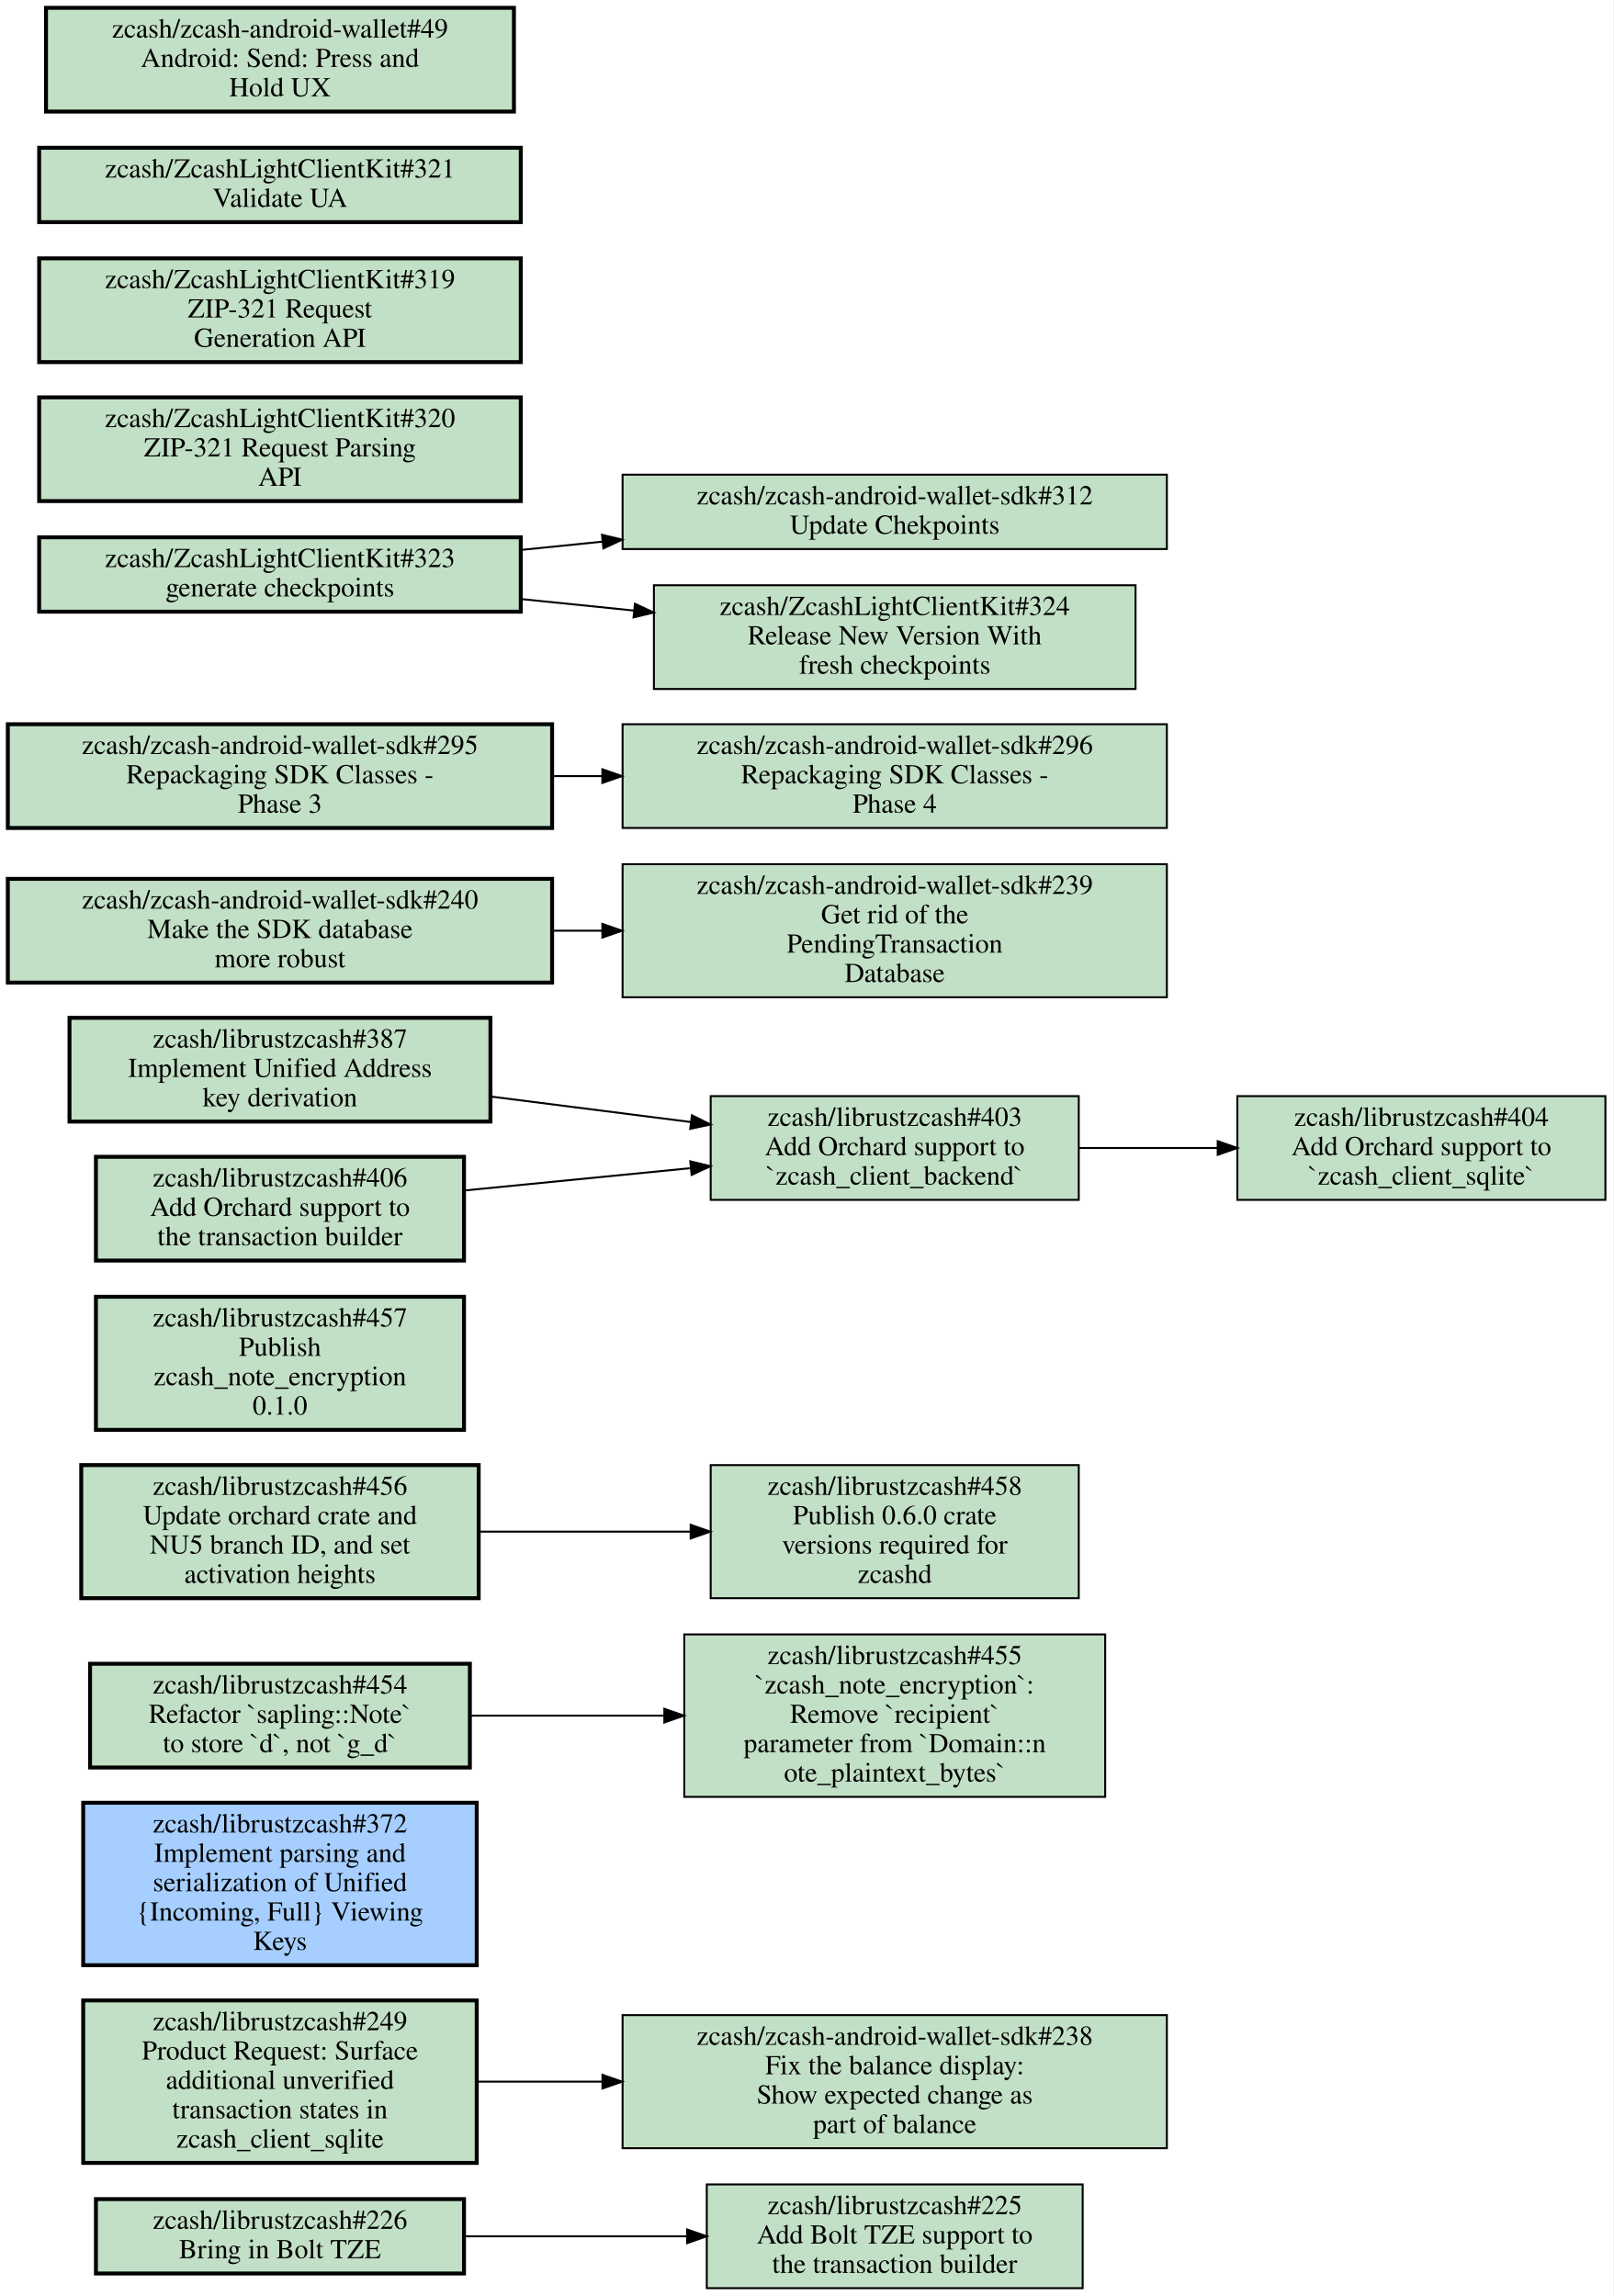
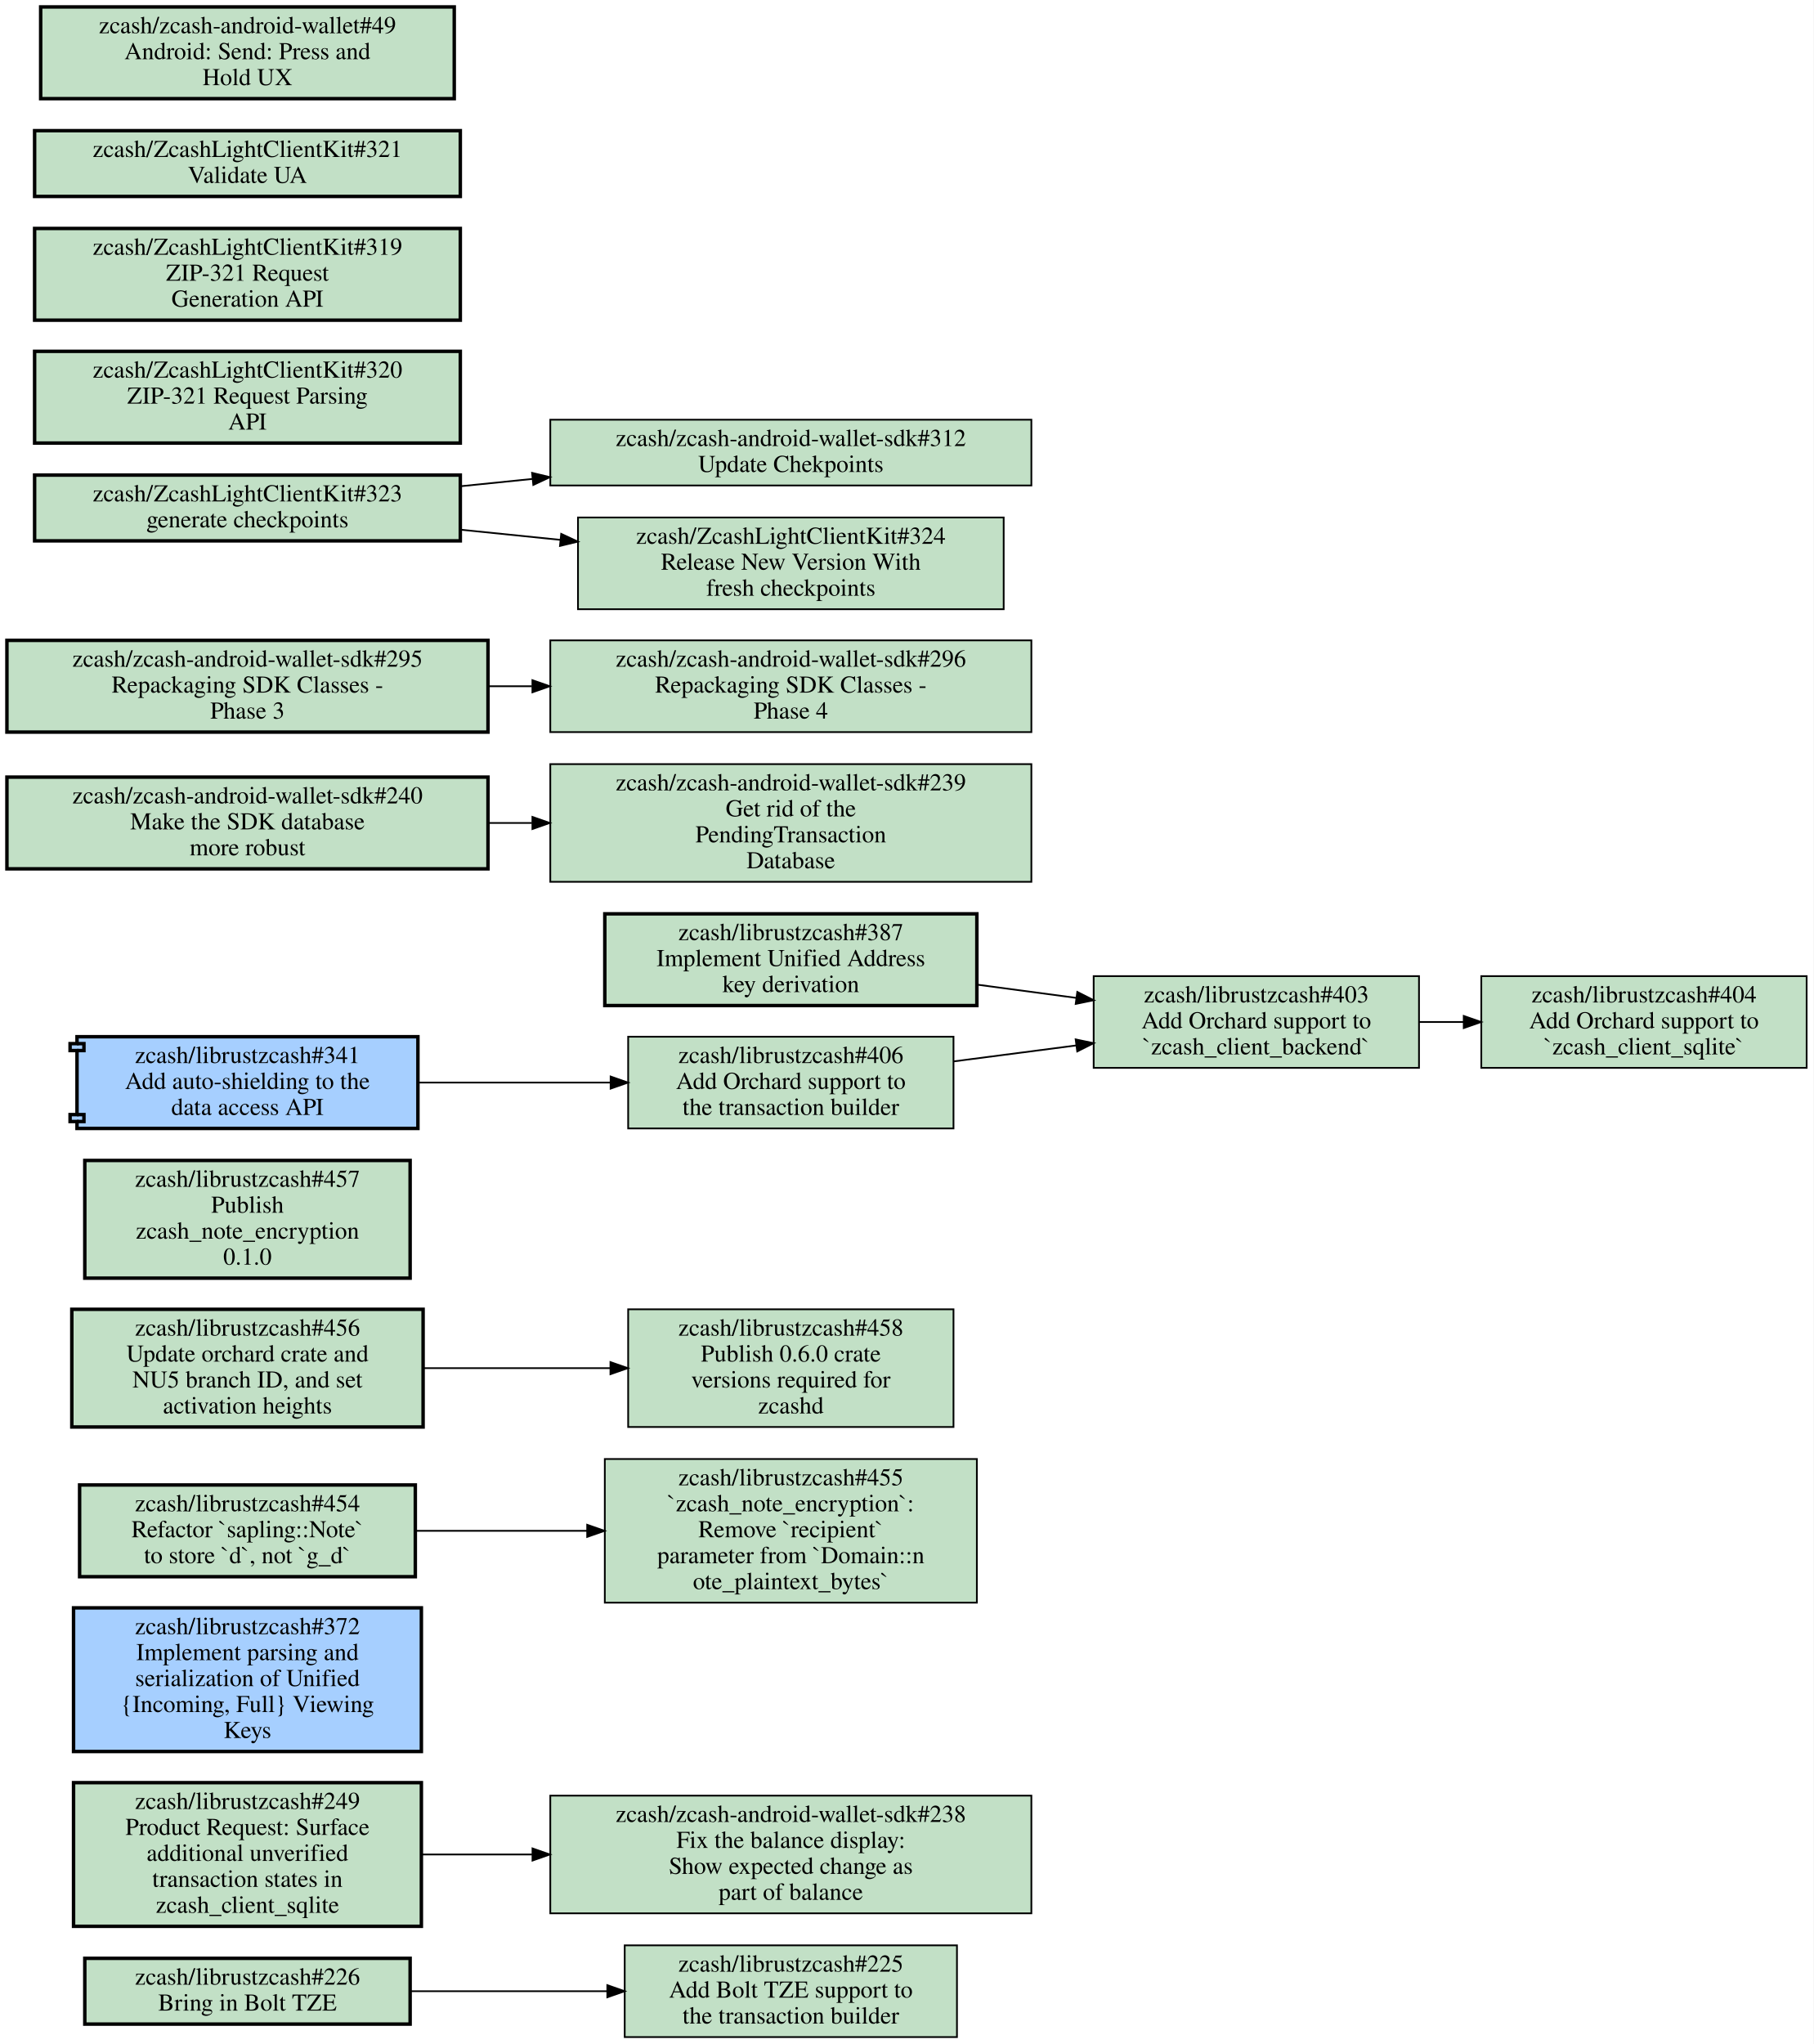
- <svg xmlns="http://www.w3.org/2000/svg" xmlns:xlink="http://www.w3.org/1999/xlink" width="824pt" height="1173pt" viewBox="0.00 0.00 824.00 1173.00">
-   <g id="graph0" class="graph" transform="scale(1 1) rotate(0) translate(4 1169)">
-     <polygon fill="#ffffff" stroke="transparent" points="-4,4 -4,-1169 820,-1169 820,4 -4,4" />
+ <svg xmlns="http://www.w3.org/2000/svg" xmlns:xlink="http://www.w3.org/1999/xlink" width="1048pt" height="1181pt" viewBox="0.00 0.00 1048.00 1181.00">
+   <g id="graph0" class="graph" transform="scale(1 1) rotate(0) translate(4 1177)">
+     <polygon fill="#ffffff" stroke="transparent" points="-4,4 -4,-1177 1044,-1177 1044,4 -4,4" />
    <g id="node1" class="node">
      <g id="a_node1">
        <a xlink:href="https://github.com/zcash/librustzcash/issues/226" xlink:title="zcash/librustzcash#226&#10;Bring in Bolt TZE" target="_blank">
          <polygon fill="#c2e0c6" stroke="#000000" stroke-width="2" points="233,-45.5 45,-45.5 45,-7.5 233,-7.5 233,-45.5" />
          <text text-anchor="middle" x="139" y="-30.3" font-family="Times,serif" font-size="14.00" fill="#000000">zcash/librustzcash#226</text>
          <text text-anchor="middle" x="139" y="-15.3" font-family="Times,serif" font-size="14.00" fill="#000000">Bring in Bolt TZE</text>
        </a>
      </g>
    </g>
    <g id="node2" class="node">
      <g id="a_node2">
        <a xlink:href="https://github.com/zcash/librustzcash/issues/225" xlink:title="zcash/librustzcash#225&#10;Add Bolt TZE support to&#10;the transaction builder" target="_blank">
          <polygon fill="#c2e0c6" stroke="#000000" points="549,-53 357,-53 357,0 549,0 549,-53" />
          <text text-anchor="middle" x="453" y="-37.8" font-family="Times,serif" font-size="14.00" fill="#000000">zcash/librustzcash#225</text>
          <text text-anchor="middle" x="453" y="-22.8" font-family="Times,serif" font-size="14.00" fill="#000000">Add Bolt TZE support to</text>
          <text text-anchor="middle" x="453" y="-7.8" font-family="Times,serif" font-size="14.00" fill="#000000">the transaction builder</text>
        </a>
      </g>
    </g>
    <g id="edge1" class="edge">
      <path fill="none" stroke="#000000" d="M233.21,-26.5C268.96,-26.5 309.91,-26.5 346.7,-26.5" />
      <polygon fill="#000000" stroke="#000000" points="346.95,-30 356.95,-26.5 346.95,-23 346.95,-30" />
    </g>
    <g id="node3" class="node">
      <g id="a_node3">
        <a xlink:href="https://github.com/zcash/librustzcash/issues/249" xlink:title="zcash/librustzcash#249&#10;Product Request: Surface&#10;additional unverified&#10;transaction states in&#10;zcash_client_sqlite" target="_blank">
          <polygon fill="#c2e0c6" stroke="#000000" stroke-width="2" points="239.5,-147 38.5,-147 38.5,-64 239.5,-64 239.5,-147" />
          <text text-anchor="middle" x="139" y="-131.8" font-family="Times,serif" font-size="14.00" fill="#000000">zcash/librustzcash#249</text>
          <text text-anchor="middle" x="139" y="-116.8" font-family="Times,serif" font-size="14.00" fill="#000000">Product Request: Surface</text>
          <text text-anchor="middle" x="139" y="-101.8" font-family="Times,serif" font-size="14.00" fill="#000000">additional unverified</text>
          <text text-anchor="middle" x="139" y="-86.8" font-family="Times,serif" font-size="14.00" fill="#000000">transaction states in</text>
          <text text-anchor="middle" x="139" y="-71.8" font-family="Times,serif" font-size="14.00" fill="#000000">zcash_client_sqlite</text>
        </a>
      </g>
    </g>
    <g id="node4" class="node">
      <g id="a_node4">
        <a xlink:href="https://github.com/zcash/zcash-android-wallet-sdk/issues/238" xlink:title="zcash/zcash-android-wallet-sdk#238&#10;Fix the balance display:&#10;Show expected change as&#10;part of balance" target="_blank">
          <polygon fill="#c2e0c6" stroke="#000000" points="592,-139.5 314,-139.5 314,-71.5 592,-71.5 592,-139.5" />
          <text text-anchor="middle" x="453" y="-124.3" font-family="Times,serif" font-size="14.00" fill="#000000">zcash/zcash-android-wallet-sdk#238</text>
          <text text-anchor="middle" x="453" y="-109.3" font-family="Times,serif" font-size="14.00" fill="#000000">Fix the balance display:</text>
          <text text-anchor="middle" x="453" y="-94.3" font-family="Times,serif" font-size="14.00" fill="#000000">Show expected change as</text>
          <text text-anchor="middle" x="453" y="-79.3" font-family="Times,serif" font-size="14.00" fill="#000000">part of balance</text>
        </a>
      </g>
    </g>
    <g id="edge2" class="edge">
      <path fill="none" stroke="#000000" d="M239.65,-105.5C260.01,-105.5 281.83,-105.5 303.47,-105.5" />
      <polygon fill="#000000" stroke="#000000" points="303.72,-109 313.72,-105.5 303.72,-102 303.72,-109" />
    </g>
    <g id="node5" class="node">
      <g id="a_node5">
        <a xlink:href="https://github.com/zcash/librustzcash/issues/372" xlink:title="zcash/librustzcash#372&#10;Implement parsing and&#10;serialization of Unified&#10;{Incoming, Full} Viewing&#10;Keys" target="_blank">
          <polygon fill="#a6cfff" stroke="#000000" stroke-width="2" points="239.5,-248 38.5,-248 38.5,-165 239.5,-165 239.5,-248" />
          <text text-anchor="middle" x="139" y="-232.8" font-family="Times,serif" font-size="14.00" fill="#000000">zcash/librustzcash#372</text>
          <text text-anchor="middle" x="139" y="-217.8" font-family="Times,serif" font-size="14.00" fill="#000000">Implement parsing and</text>
          <text text-anchor="middle" x="139" y="-202.8" font-family="Times,serif" font-size="14.00" fill="#000000">serialization of Unified</text>
          <text text-anchor="middle" x="139" y="-187.8" font-family="Times,serif" font-size="14.00" fill="#000000">{Incoming, Full} Viewing</text>
          <text text-anchor="middle" x="139" y="-172.8" font-family="Times,serif" font-size="14.00" fill="#000000">Keys</text>
        </a>
      </g>
    </g>
    <g id="node6" class="node">
      <g id="a_node6">
        <a xlink:href="https://github.com/zcash/librustzcash/issues/454" xlink:title="zcash/librustzcash#454&#10;Refactor `sapling::Note`&#10;to store `d`, not `g_d`" target="_blank">
          <polygon fill="#c2e0c6" stroke="#000000" stroke-width="2" points="236,-319 42,-319 42,-266 236,-266 236,-319" />
          <text text-anchor="middle" x="139" y="-303.8" font-family="Times,serif" font-size="14.00" fill="#000000">zcash/librustzcash#454</text>
          <text text-anchor="middle" x="139" y="-288.8" font-family="Times,serif" font-size="14.00" fill="#000000">Refactor `sapling::Note`</text>
          <text text-anchor="middle" x="139" y="-273.8" font-family="Times,serif" font-size="14.00" fill="#000000">to store `d`, not `g_d`</text>
        </a>
      </g>
    </g>
    <g id="node7" class="node">
      <g id="a_node7">
        <a xlink:href="https://github.com/zcash/librustzcash/issues/455" xlink:title="zcash/librustzcash#455&#10;`zcash_note_encryption`:&#10;Remove `recipient`&#10;parameter from `Domain::n&#10;ote_plaintext_bytes`" target="_blank">
          <polygon fill="#c2e0c6" stroke="#000000" points="560.5,-334 345.5,-334 345.5,-251 560.5,-251 560.5,-334" />
          <text text-anchor="middle" x="453" y="-318.8" font-family="Times,serif" font-size="14.00" fill="#000000">zcash/librustzcash#455</text>
          <text text-anchor="middle" x="453" y="-303.8" font-family="Times,serif" font-size="14.00" fill="#000000">`zcash_note_encryption`:</text>
          <text text-anchor="middle" x="453" y="-288.8" font-family="Times,serif" font-size="14.00" fill="#000000">Remove `recipient`</text>
          <text text-anchor="middle" x="453" y="-273.8" font-family="Times,serif" font-size="14.00" fill="#000000">parameter from `Domain::n</text>
          <text text-anchor="middle" x="453" y="-258.8" font-family="Times,serif" font-size="14.00" fill="#000000">ote_plaintext_bytes`</text>
        </a>
      </g>
    </g>
    <g id="edge3" class="edge">
      <path fill="none" stroke="#000000" d="M236.2,-292.5C267.54,-292.5 302.62,-292.5 335.27,-292.5" />
      <polygon fill="#000000" stroke="#000000" points="335.32,-296 345.32,-292.5 335.32,-289 335.32,-296" />
    </g>
    <g id="node8" class="node">
      <g id="a_node8">
        <a xlink:href="https://github.com/zcash/librustzcash/issues/456" xlink:title="zcash/librustzcash#456&#10;Update orchard crate and&#10;NU5 branch ID, and set&#10;activation heights" target="_blank">
          <polygon fill="#c2e0c6" stroke="#000000" stroke-width="2" points="240.5,-420.5 37.5,-420.5 37.5,-352.5 240.5,-352.5 240.5,-420.5" />
          <text text-anchor="middle" x="139" y="-405.3" font-family="Times,serif" font-size="14.00" fill="#000000">zcash/librustzcash#456</text>
          <text text-anchor="middle" x="139" y="-390.3" font-family="Times,serif" font-size="14.00" fill="#000000">Update orchard crate and</text>
          <text text-anchor="middle" x="139" y="-375.3" font-family="Times,serif" font-size="14.00" fill="#000000">NU5 branch ID, and set</text>
          <text text-anchor="middle" x="139" y="-360.3" font-family="Times,serif" font-size="14.00" fill="#000000">activation heights</text>
        </a>
      </g>
    </g>
    <g id="node9" class="node">
      <g id="a_node9">
        <a xlink:href="https://github.com/zcash/librustzcash/issues/458" xlink:title="zcash/librustzcash#458&#10;Publish 0.6.0 crate&#10;versions required for&#10;zcashd" target="_blank">
          <polygon fill="#c2e0c6" stroke="#000000" points="547,-420.5 359,-420.5 359,-352.5 547,-352.5 547,-420.5" />
          <text text-anchor="middle" x="453" y="-405.3" font-family="Times,serif" font-size="14.00" fill="#000000">zcash/librustzcash#458</text>
          <text text-anchor="middle" x="453" y="-390.3" font-family="Times,serif" font-size="14.00" fill="#000000">Publish 0.6.0 crate</text>
          <text text-anchor="middle" x="453" y="-375.3" font-family="Times,serif" font-size="14.00" fill="#000000">versions required for</text>
          <text text-anchor="middle" x="453" y="-360.3" font-family="Times,serif" font-size="14.00" fill="#000000">zcashd</text>
        </a>
      </g>
    </g>
    <g id="edge4" class="edge">
      <path fill="none" stroke="#000000" d="M240.51,-386.5C275.09,-386.5 313.78,-386.5 348.58,-386.5" />
      <polygon fill="#000000" stroke="#000000" points="348.76,-390 358.76,-386.5 348.76,-383 348.76,-390" />
    </g>
    <g id="node10" class="node">
      <g id="a_node10">
        <a xlink:href="https://github.com/zcash/librustzcash/issues/457" xlink:title="zcash/librustzcash#457&#10;Publish&#10;zcash_note_encryption&#10;0.1.0" target="_blank">
          <polygon fill="#c2e0c6" stroke="#000000" stroke-width="2" points="233,-506.5 45,-506.5 45,-438.5 233,-438.5 233,-506.5" />
          <text text-anchor="middle" x="139" y="-491.3" font-family="Times,serif" font-size="14.00" fill="#000000">zcash/librustzcash#457</text>
          <text text-anchor="middle" x="139" y="-476.3" font-family="Times,serif" font-size="14.00" fill="#000000">Publish</text>
          <text text-anchor="middle" x="139" y="-461.3" font-family="Times,serif" font-size="14.00" fill="#000000">zcash_note_encryption</text>
          <text text-anchor="middle" x="139" y="-446.3" font-family="Times,serif" font-size="14.00" fill="#000000">0.1.0</text>
        </a>
      </g>
    </g>
    <g id="node11" class="node">
      <g id="a_node11">
        <a xlink:href="https://github.com/zcash/librustzcash/issues/387" xlink:title="zcash/librustzcash#387&#10;Implement Unified Address&#10;key derivation" target="_blank">
-           <polygon fill="#c2e0c6" stroke="#000000" stroke-width="2" points="246.5,-649 31.5,-649 31.5,-596 246.5,-596 246.5,-649" />
-           <text text-anchor="middle" x="139" y="-633.8" font-family="Times,serif" font-size="14.00" fill="#000000">zcash/librustzcash#387</text>
-           <text text-anchor="middle" x="139" y="-618.8" font-family="Times,serif" font-size="14.00" fill="#000000">Implement Unified Address</text>
-           <text text-anchor="middle" x="139" y="-603.8" font-family="Times,serif" font-size="14.00" fill="#000000">key derivation</text>
+           <polygon fill="#c2e0c6" stroke="#000000" stroke-width="2" points="560.5,-649 345.5,-649 345.5,-596 560.5,-596 560.5,-649" />
+           <text text-anchor="middle" x="453" y="-633.8" font-family="Times,serif" font-size="14.00" fill="#000000">zcash/librustzcash#387</text>
+           <text text-anchor="middle" x="453" y="-618.8" font-family="Times,serif" font-size="14.00" fill="#000000">Implement Unified Address</text>
+           <text text-anchor="middle" x="453" y="-603.8" font-family="Times,serif" font-size="14.00" fill="#000000">key derivation</text>
        </a>
      </g>
    </g>
    <g id="node12" class="node">
      <g id="a_node12">
        <a xlink:href="https://github.com/zcash/librustzcash/issues/403" xlink:title="zcash/librustzcash#403&#10;Add Orchard support to&#10;`zcash_client_backend`" target="_blank">
-           <polygon fill="#c2e0c6" stroke="#000000" points="547,-609 359,-609 359,-556 547,-556 547,-609" />
-           <text text-anchor="middle" x="453" y="-593.8" font-family="Times,serif" font-size="14.00" fill="#000000">zcash/librustzcash#403</text>
-           <text text-anchor="middle" x="453" y="-578.8" font-family="Times,serif" font-size="14.00" fill="#000000">Add Orchard support to</text>
-           <text text-anchor="middle" x="453" y="-563.8" font-family="Times,serif" font-size="14.00" fill="#000000">`zcash_client_backend`</text>
+           <polygon fill="#c2e0c6" stroke="#000000" points="816,-613 628,-613 628,-560 816,-560 816,-613" />
+           <text text-anchor="middle" x="722" y="-597.8" font-family="Times,serif" font-size="14.00" fill="#000000">zcash/librustzcash#403</text>
+           <text text-anchor="middle" x="722" y="-582.8" font-family="Times,serif" font-size="14.00" fill="#000000">Add Orchard support to</text>
+           <text text-anchor="middle" x="722" y="-567.8" font-family="Times,serif" font-size="14.00" fill="#000000">`zcash_client_backend`</text>
        </a>
      </g>
    </g>
    <g id="edge5" class="edge">
-       <path fill="none" stroke="#000000" d="M246.62,-608.79C279.68,-604.58 316,-599.95 348.83,-595.77" />
-       <polygon fill="#000000" stroke="#000000" points="349.421,-599.223 358.9,-594.49 348.538,-592.279 349.421,-599.223" />
+       <path fill="none" stroke="#000000" d="M560.86,-608.06C579.7,-605.54 599.25,-602.93 617.98,-600.42" />
+       <polygon fill="#000000" stroke="#000000" points="618.543,-603.876 627.99,-599.08 617.614,-596.938 618.543,-603.876" />
    </g>
    <g id="node13" class="node">
      <g id="a_node13">
        <a xlink:href="https://github.com/zcash/librustzcash/issues/404" xlink:title="zcash/librustzcash#404&#10;Add Orchard support to&#10;`zcash_client_sqlite`" target="_blank">
-           <polygon fill="#c2e0c6" stroke="#000000" points="816,-609 628,-609 628,-556 816,-556 816,-609" />
-           <text text-anchor="middle" x="722" y="-593.8" font-family="Times,serif" font-size="14.00" fill="#000000">zcash/librustzcash#404</text>
-           <text text-anchor="middle" x="722" y="-578.8" font-family="Times,serif" font-size="14.00" fill="#000000">Add Orchard support to</text>
-           <text text-anchor="middle" x="722" y="-563.8" font-family="Times,serif" font-size="14.00" fill="#000000">`zcash_client_sqlite`</text>
+           <polygon fill="#c2e0c6" stroke="#000000" points="1040,-613 852,-613 852,-560 1040,-560 1040,-613" />
+           <text text-anchor="middle" x="946" y="-597.8" font-family="Times,serif" font-size="14.00" fill="#000000">zcash/librustzcash#404</text>
+           <text text-anchor="middle" x="946" y="-582.8" font-family="Times,serif" font-size="14.00" fill="#000000">Add Orchard support to</text>
+           <text text-anchor="middle" x="946" y="-567.8" font-family="Times,serif" font-size="14.00" fill="#000000">`zcash_client_sqlite`</text>
        </a>
      </g>
    </g>
    <g id="edge6" class="edge">
-       <path fill="none" stroke="#000000" d="M547.08,-582.5C569.92,-582.5 594.46,-582.5 617.73,-582.5" />
-       <polygon fill="#000000" stroke="#000000" points="617.97,-586 627.97,-582.5 617.97,-579 617.97,-586" />
+       <path fill="none" stroke="#000000" d="M816.02,-586.5C824.54,-586.5 833.2,-586.5 841.8,-586.5" />
+       <polygon fill="#000000" stroke="#000000" points="841.86,-590 851.86,-586.5 841.86,-583 841.86,-590" />
    </g>
    <g id="node14" class="node">
      <g id="a_node14">
-         <a xlink:href="https://github.com/zcash/librustzcash/issues/406" xlink:title="zcash/librustzcash#406&#10;Add Orchard support to&#10;the transaction builder" target="_blank">
-           <polygon fill="#c2e0c6" stroke="#000000" stroke-width="2" points="233,-578 45,-578 45,-525 233,-525 233,-578" />
-           <text text-anchor="middle" x="139" y="-562.8" font-family="Times,serif" font-size="14.00" fill="#000000">zcash/librustzcash#406</text>
-           <text text-anchor="middle" x="139" y="-547.8" font-family="Times,serif" font-size="14.00" fill="#000000">Add Orchard support to</text>
-           <text text-anchor="middle" x="139" y="-532.8" font-family="Times,serif" font-size="14.00" fill="#000000">the transaction builder</text>
-         </a>
-       </g>
-     </g>
-     <g id="edge7" class="edge">
-       <path fill="none" stroke="#000000" d="M233.21,-560.8C269.54,-564.39 311.23,-568.5 348.48,-572.18" />
-       <polygon fill="#000000" stroke="#000000" points="348.563,-575.705 358.86,-573.21 349.255,-568.74 348.563,-575.705" />
+         <a xlink:href="https://github.com/zcash/librustzcash/pull/341" xlink:title="zcash/librustzcash#341&#10;Add auto-shielding to the&#10;data access API" target="_blank">
+           <polygon fill="#a6cfff" stroke="#000000" stroke-width="2" points="237.5,-578 40.5,-578 40.5,-574 36.5,-574 36.5,-570 40.5,-570 40.5,-533 36.5,-533 36.5,-529 40.5,-529 40.5,-525 237.5,-525 237.5,-578" />
+           <polyline fill="none" stroke="#000000" stroke-width="2" points="40.5,-574 44.5,-574 44.5,-570 40.5,-570 " />
+           <polyline fill="none" stroke="#000000" stroke-width="2" points="40.5,-533 44.5,-533 44.5,-529 40.5,-529 " />
+           <text text-anchor="middle" x="139" y="-562.8" font-family="Times,serif" font-size="14.00" fill="#000000">zcash/librustzcash#341</text>
+           <text text-anchor="middle" x="139" y="-547.8" font-family="Times,serif" font-size="14.00" fill="#000000">Add auto-shielding to the</text>
+           <text text-anchor="middle" x="139" y="-532.8" font-family="Times,serif" font-size="14.00" fill="#000000">data access API</text>
+         </a>
+       </g>
    </g>
    <g id="node15" class="node">
      <g id="a_node15">
-         <a xlink:href="https://github.com/zcash/zcash-android-wallet-sdk/issues/240" xlink:title="zcash/zcash-android-wallet-sdk#240&#10;Make the SDK database&#10;more robust" target="_blank">
-           <polygon fill="#c2e0c6" stroke="#000000" stroke-width="2" points="278,-720 0,-720 0,-667 278,-667 278,-720" />
-           <text text-anchor="middle" x="139" y="-704.8" font-family="Times,serif" font-size="14.00" fill="#000000">zcash/zcash-android-wallet-sdk#240</text>
-           <text text-anchor="middle" x="139" y="-689.8" font-family="Times,serif" font-size="14.00" fill="#000000">Make the SDK database</text>
-           <text text-anchor="middle" x="139" y="-674.8" font-family="Times,serif" font-size="14.00" fill="#000000">more robust</text>
-         </a>
-       </g>
+         <a xlink:href="https://github.com/zcash/librustzcash/issues/406" xlink:title="zcash/librustzcash#406&#10;Add Orchard support to&#10;the transaction builder" target="_blank">
+           <polygon fill="#c2e0c6" stroke="#000000" points="547,-578 359,-578 359,-525 547,-525 547,-578" />
+           <text text-anchor="middle" x="453" y="-562.8" font-family="Times,serif" font-size="14.00" fill="#000000">zcash/librustzcash#406</text>
+           <text text-anchor="middle" x="453" y="-547.8" font-family="Times,serif" font-size="14.00" fill="#000000">Add Orchard support to</text>
+           <text text-anchor="middle" x="453" y="-532.8" font-family="Times,serif" font-size="14.00" fill="#000000">the transaction builder</text>
+         </a>
+       </g>
+     </g>
+     <g id="edge7" class="edge">
+       <path fill="none" stroke="#000000" d="M237.92,-551.5C273.1,-551.5 312.8,-551.5 348.44,-551.5" />
+       <polygon fill="#000000" stroke="#000000" points="348.86,-555 358.86,-551.5 348.86,-548 348.86,-555" />
+     </g>
+     <g id="edge8" class="edge">
+       <path fill="none" stroke="#000000" d="M547.08,-563.74C570.02,-566.73 594.68,-569.93 618.04,-572.97" />
+       <polygon fill="#000000" stroke="#000000" points="617.6,-576.442 627.97,-574.27 618.509,-569.501 617.6,-576.442" />
    </g>
    <g id="node16" class="node">
      <g id="a_node16">
-         <a xlink:href="https://github.com/zcash/zcash-android-wallet-sdk/issues/239" xlink:title="zcash/zcash-android-wallet-sdk#239&#10;Get rid of the&#10;PendingTransaction&#10;Database" target="_blank">
-           <polygon fill="#c2e0c6" stroke="#000000" points="592,-727.5 314,-727.5 314,-659.5 592,-659.5 592,-727.5" />
-           <text text-anchor="middle" x="453" y="-712.3" font-family="Times,serif" font-size="14.00" fill="#000000">zcash/zcash-android-wallet-sdk#239</text>
-           <text text-anchor="middle" x="453" y="-697.3" font-family="Times,serif" font-size="14.00" fill="#000000">Get rid of the</text>
-           <text text-anchor="middle" x="453" y="-682.3" font-family="Times,serif" font-size="14.00" fill="#000000">PendingTransaction</text>
-           <text text-anchor="middle" x="453" y="-667.3" font-family="Times,serif" font-size="14.00" fill="#000000">Database</text>
-         </a>
-       </g>
-     </g>
-     <g id="edge8" class="edge">
-       <path fill="none" stroke="#000000" d="M278.1,-693.5C286.49,-693.5 294.96,-693.5 303.4,-693.5" />
-       <polygon fill="#000000" stroke="#000000" points="303.67,-697 313.67,-693.5 303.67,-690 303.67,-697" />
+         <a xlink:href="https://github.com/zcash/zcash-android-wallet-sdk/issues/240" xlink:title="zcash/zcash-android-wallet-sdk#240&#10;Make the SDK database&#10;more robust" target="_blank">
+           <polygon fill="#c2e0c6" stroke="#000000" stroke-width="2" points="278,-728 0,-728 0,-675 278,-675 278,-728" />
+           <text text-anchor="middle" x="139" y="-712.8" font-family="Times,serif" font-size="14.00" fill="#000000">zcash/zcash-android-wallet-sdk#240</text>
+           <text text-anchor="middle" x="139" y="-697.8" font-family="Times,serif" font-size="14.00" fill="#000000">Make the SDK database</text>
+           <text text-anchor="middle" x="139" y="-682.8" font-family="Times,serif" font-size="14.00" fill="#000000">more robust</text>
+         </a>
+       </g>
    </g>
    <g id="node17" class="node">
      <g id="a_node17">
-         <a xlink:href="https://github.com/zcash/zcash-android-wallet-sdk/issues/295" xlink:title="zcash/zcash-android-wallet-sdk#295&#10;Repackaging SDK Classes -&#10;Phase 3" target="_blank">
-           <polygon fill="#c2e0c6" stroke="#000000" stroke-width="2" points="278,-799 0,-799 0,-746 278,-746 278,-799" />
-           <text text-anchor="middle" x="139" y="-783.8" font-family="Times,serif" font-size="14.00" fill="#000000">zcash/zcash-android-wallet-sdk#295</text>
-           <text text-anchor="middle" x="139" y="-768.8" font-family="Times,serif" font-size="14.00" fill="#000000">Repackaging SDK Classes -</text>
-           <text text-anchor="middle" x="139" y="-753.8" font-family="Times,serif" font-size="14.00" fill="#000000">Phase 3</text>
-         </a>
-       </g>
+         <a xlink:href="https://github.com/zcash/zcash-android-wallet-sdk/issues/239" xlink:title="zcash/zcash-android-wallet-sdk#239&#10;Get rid of the&#10;PendingTransaction&#10;Database" target="_blank">
+           <polygon fill="#c2e0c6" stroke="#000000" points="592,-735.5 314,-735.5 314,-667.5 592,-667.5 592,-735.5" />
+           <text text-anchor="middle" x="453" y="-720.3" font-family="Times,serif" font-size="14.00" fill="#000000">zcash/zcash-android-wallet-sdk#239</text>
+           <text text-anchor="middle" x="453" y="-705.3" font-family="Times,serif" font-size="14.00" fill="#000000">Get rid of the</text>
+           <text text-anchor="middle" x="453" y="-690.3" font-family="Times,serif" font-size="14.00" fill="#000000">PendingTransaction</text>
+           <text text-anchor="middle" x="453" y="-675.3" font-family="Times,serif" font-size="14.00" fill="#000000">Database</text>
+         </a>
+       </g>
+     </g>
+     <g id="edge9" class="edge">
+       <path fill="none" stroke="#000000" d="M278.1,-701.5C286.49,-701.5 294.96,-701.5 303.4,-701.5" />
+       <polygon fill="#000000" stroke="#000000" points="303.67,-705 313.67,-701.5 303.67,-698 303.67,-705" />
    </g>
    <g id="node18" class="node">
      <g id="a_node18">
-         <a xlink:href="https://github.com/zcash/zcash-android-wallet-sdk/issues/296" xlink:title="zcash/zcash-android-wallet-sdk#296&#10;Repackaging SDK Classes -&#10;Phase 4" target="_blank">
-           <polygon fill="#c2e0c6" stroke="#000000" points="592,-799 314,-799 314,-746 592,-746 592,-799" />
-           <text text-anchor="middle" x="453" y="-783.8" font-family="Times,serif" font-size="14.00" fill="#000000">zcash/zcash-android-wallet-sdk#296</text>
-           <text text-anchor="middle" x="453" y="-768.8" font-family="Times,serif" font-size="14.00" fill="#000000">Repackaging SDK Classes -</text>
-           <text text-anchor="middle" x="453" y="-753.8" font-family="Times,serif" font-size="14.00" fill="#000000">Phase 4</text>
-         </a>
-       </g>
-     </g>
-     <g id="edge9" class="edge">
-       <path fill="none" stroke="#000000" d="M278.1,-772.5C286.49,-772.5 294.96,-772.5 303.4,-772.5" />
-       <polygon fill="#000000" stroke="#000000" points="303.67,-776 313.67,-772.5 303.67,-769 303.67,-776" />
+         <a xlink:href="https://github.com/zcash/zcash-android-wallet-sdk/issues/295" xlink:title="zcash/zcash-android-wallet-sdk#295&#10;Repackaging SDK Classes -&#10;Phase 3" target="_blank">
+           <polygon fill="#c2e0c6" stroke="#000000" stroke-width="2" points="278,-807 0,-807 0,-754 278,-754 278,-807" />
+           <text text-anchor="middle" x="139" y="-791.8" font-family="Times,serif" font-size="14.00" fill="#000000">zcash/zcash-android-wallet-sdk#295</text>
+           <text text-anchor="middle" x="139" y="-776.8" font-family="Times,serif" font-size="14.00" fill="#000000">Repackaging SDK Classes -</text>
+           <text text-anchor="middle" x="139" y="-761.8" font-family="Times,serif" font-size="14.00" fill="#000000">Phase 3</text>
+         </a>
+       </g>
    </g>
    <g id="node19" class="node">
      <g id="a_node19">
-         <a xlink:href="https://github.com/zcash/ZcashLightClientKit/issues/323" xlink:title="zcash/ZcashLightClientKit#323&#10;generate checkpoints" target="_blank">
-           <polygon fill="#c2e0c6" stroke="#000000" stroke-width="2" points="262,-894.5 16,-894.5 16,-856.5 262,-856.5 262,-894.5" />
-           <text text-anchor="middle" x="139" y="-879.3" font-family="Times,serif" font-size="14.00" fill="#000000">zcash/ZcashLightClientKit#323</text>
-           <text text-anchor="middle" x="139" y="-864.3" font-family="Times,serif" font-size="14.00" fill="#000000">generate checkpoints</text>
-         </a>
-       </g>
+         <a xlink:href="https://github.com/zcash/zcash-android-wallet-sdk/issues/296" xlink:title="zcash/zcash-android-wallet-sdk#296&#10;Repackaging SDK Classes -&#10;Phase 4" target="_blank">
+           <polygon fill="#c2e0c6" stroke="#000000" points="592,-807 314,-807 314,-754 592,-754 592,-807" />
+           <text text-anchor="middle" x="453" y="-791.8" font-family="Times,serif" font-size="14.00" fill="#000000">zcash/zcash-android-wallet-sdk#296</text>
+           <text text-anchor="middle" x="453" y="-776.8" font-family="Times,serif" font-size="14.00" fill="#000000">Repackaging SDK Classes -</text>
+           <text text-anchor="middle" x="453" y="-761.8" font-family="Times,serif" font-size="14.00" fill="#000000">Phase 4</text>
+         </a>
+       </g>
+     </g>
+     <g id="edge10" class="edge">
+       <path fill="none" stroke="#000000" d="M278.1,-780.5C286.49,-780.5 294.96,-780.5 303.4,-780.5" />
+       <polygon fill="#000000" stroke="#000000" points="303.67,-784 313.67,-780.5 303.67,-777 303.67,-784" />
    </g>
    <g id="node20" class="node">
      <g id="a_node20">
-         <a xlink:href="https://github.com/zcash/zcash-android-wallet-sdk/issues/312" xlink:title="zcash/zcash-android-wallet-sdk#312&#10;Update Chekpoints" target="_blank">
-           <polygon fill="#c2e0c6" stroke="#000000" points="592,-926.5 314,-926.5 314,-888.5 592,-888.5 592,-926.5" />
-           <text text-anchor="middle" x="453" y="-911.3" font-family="Times,serif" font-size="14.00" fill="#000000">zcash/zcash-android-wallet-sdk#312</text>
-           <text text-anchor="middle" x="453" y="-896.3" font-family="Times,serif" font-size="14.00" fill="#000000">Update Chekpoints</text>
-         </a>
-       </g>
-     </g>
-     <g id="edge10" class="edge">
-       <path fill="none" stroke="#000000" d="M262.2,-888.06C275.82,-889.44 289.79,-890.87 303.69,-892.28" />
-       <polygon fill="#000000" stroke="#000000" points="303.476,-895.776 313.78,-893.31 304.187,-888.812 303.476,-895.776" />
+         <a xlink:href="https://github.com/zcash/ZcashLightClientKit/issues/323" xlink:title="zcash/ZcashLightClientKit#323&#10;generate checkpoints" target="_blank">
+           <polygon fill="#c2e0c6" stroke="#000000" stroke-width="2" points="262,-902.5 16,-902.5 16,-864.5 262,-864.5 262,-902.5" />
+           <text text-anchor="middle" x="139" y="-887.3" font-family="Times,serif" font-size="14.00" fill="#000000">zcash/ZcashLightClientKit#323</text>
+           <text text-anchor="middle" x="139" y="-872.3" font-family="Times,serif" font-size="14.00" fill="#000000">generate checkpoints</text>
+         </a>
+       </g>
    </g>
    <g id="node21" class="node">
      <g id="a_node21">
-         <a xlink:href="https://github.com/zcash/ZcashLightClientKit/issues/324" xlink:title="zcash/ZcashLightClientKit#324&#10;Release New Version With&#10;fresh checkpoints" target="_blank">
-           <polygon fill="#c2e0c6" stroke="#000000" points="576,-870 330,-870 330,-817 576,-817 576,-870" />
-           <text text-anchor="middle" x="453" y="-854.8" font-family="Times,serif" font-size="14.00" fill="#000000">zcash/ZcashLightClientKit#324</text>
-           <text text-anchor="middle" x="453" y="-839.8" font-family="Times,serif" font-size="14.00" fill="#000000">Release New Version With</text>
-           <text text-anchor="middle" x="453" y="-824.8" font-family="Times,serif" font-size="14.00" fill="#000000">fresh checkpoints</text>
+         <a xlink:href="https://github.com/zcash/zcash-android-wallet-sdk/issues/312" xlink:title="zcash/zcash-android-wallet-sdk#312&#10;Update Chekpoints" target="_blank">
+           <polygon fill="#c2e0c6" stroke="#000000" points="592,-934.5 314,-934.5 314,-896.5 592,-896.5 592,-934.5" />
+           <text text-anchor="middle" x="453" y="-919.3" font-family="Times,serif" font-size="14.00" fill="#000000">zcash/zcash-android-wallet-sdk#312</text>
+           <text text-anchor="middle" x="453" y="-904.3" font-family="Times,serif" font-size="14.00" fill="#000000">Update Chekpoints</text>
        </a>
      </g>
    </g>
    <g id="edge11" class="edge">
-       <path fill="none" stroke="#000000" d="M262.2,-862.94C281.15,-861.01 300.78,-859.01 319.93,-857.06" />
-       <polygon fill="#000000" stroke="#000000" points="320.304,-860.54 329.9,-856.05 319.598,-853.576 320.304,-860.54" />
+       <path fill="none" stroke="#000000" d="M262.2,-896.06C275.82,-897.44 289.79,-898.87 303.69,-900.28" />
+       <polygon fill="#000000" stroke="#000000" points="303.476,-903.776 313.78,-901.31 304.187,-896.812 303.476,-903.776" />
    </g>
    <g id="node22" class="node">
      <g id="a_node22">
-         <a xlink:href="https://github.com/zcash/ZcashLightClientKit/issues/320" xlink:title="zcash/ZcashLightClientKit#320&#10;ZIP-321 Request Parsing&#10;API" target="_blank">
-           <polygon fill="#c2e0c6" stroke="#000000" stroke-width="2" points="262,-966 16,-966 16,-913 262,-913 262,-966" />
-           <text text-anchor="middle" x="139" y="-950.8" font-family="Times,serif" font-size="14.00" fill="#000000">zcash/ZcashLightClientKit#320</text>
-           <text text-anchor="middle" x="139" y="-935.8" font-family="Times,serif" font-size="14.00" fill="#000000">ZIP-321 Request Parsing</text>
-           <text text-anchor="middle" x="139" y="-920.8" font-family="Times,serif" font-size="14.00" fill="#000000">API</text>
-         </a>
-       </g>
+         <a xlink:href="https://github.com/zcash/ZcashLightClientKit/issues/324" xlink:title="zcash/ZcashLightClientKit#324&#10;Release New Version With&#10;fresh checkpoints" target="_blank">
+           <polygon fill="#c2e0c6" stroke="#000000" points="576,-878 330,-878 330,-825 576,-825 576,-878" />
+           <text text-anchor="middle" x="453" y="-862.8" font-family="Times,serif" font-size="14.00" fill="#000000">zcash/ZcashLightClientKit#324</text>
+           <text text-anchor="middle" x="453" y="-847.8" font-family="Times,serif" font-size="14.00" fill="#000000">Release New Version With</text>
+           <text text-anchor="middle" x="453" y="-832.8" font-family="Times,serif" font-size="14.00" fill="#000000">fresh checkpoints</text>
+         </a>
+       </g>
+     </g>
+     <g id="edge12" class="edge">
+       <path fill="none" stroke="#000000" d="M262.2,-870.94C281.15,-869.01 300.78,-867.01 319.93,-865.06" />
+       <polygon fill="#000000" stroke="#000000" points="320.304,-868.54 329.9,-864.05 319.598,-861.576 320.304,-868.54" />
    </g>
    <g id="node23" class="node">
      <g id="a_node23">
-         <a xlink:href="https://github.com/zcash/ZcashLightClientKit/issues/319" xlink:title="zcash/ZcashLightClientKit#319&#10;ZIP-321 Request&#10;Generation API" target="_blank">
-           <polygon fill="#c2e0c6" stroke="#000000" stroke-width="2" points="262,-1037 16,-1037 16,-984 262,-984 262,-1037" />
-           <text text-anchor="middle" x="139" y="-1021.8" font-family="Times,serif" font-size="14.00" fill="#000000">zcash/ZcashLightClientKit#319</text>
-           <text text-anchor="middle" x="139" y="-1006.8" font-family="Times,serif" font-size="14.00" fill="#000000">ZIP-321 Request</text>
-           <text text-anchor="middle" x="139" y="-991.8" font-family="Times,serif" font-size="14.00" fill="#000000">Generation API</text>
+         <a xlink:href="https://github.com/zcash/ZcashLightClientKit/issues/320" xlink:title="zcash/ZcashLightClientKit#320&#10;ZIP-321 Request Parsing&#10;API" target="_blank">
+           <polygon fill="#c2e0c6" stroke="#000000" stroke-width="2" points="262,-974 16,-974 16,-921 262,-921 262,-974" />
+           <text text-anchor="middle" x="139" y="-958.8" font-family="Times,serif" font-size="14.00" fill="#000000">zcash/ZcashLightClientKit#320</text>
+           <text text-anchor="middle" x="139" y="-943.8" font-family="Times,serif" font-size="14.00" fill="#000000">ZIP-321 Request Parsing</text>
+           <text text-anchor="middle" x="139" y="-928.8" font-family="Times,serif" font-size="14.00" fill="#000000">API</text>
        </a>
      </g>
    </g>
    <g id="node24" class="node">
      <g id="a_node24">
-         <a xlink:href="https://github.com/zcash/ZcashLightClientKit/issues/321" xlink:title="zcash/ZcashLightClientKit#321&#10;Validate UA" target="_blank">
-           <polygon fill="#c2e0c6" stroke="#000000" stroke-width="2" points="262,-1093.5 16,-1093.5 16,-1055.5 262,-1055.5 262,-1093.5" />
-           <text text-anchor="middle" x="139" y="-1078.3" font-family="Times,serif" font-size="14.00" fill="#000000">zcash/ZcashLightClientKit#321</text>
-           <text text-anchor="middle" x="139" y="-1063.3" font-family="Times,serif" font-size="14.00" fill="#000000">Validate UA</text>
+         <a xlink:href="https://github.com/zcash/ZcashLightClientKit/issues/319" xlink:title="zcash/ZcashLightClientKit#319&#10;ZIP-321 Request&#10;Generation API" target="_blank">
+           <polygon fill="#c2e0c6" stroke="#000000" stroke-width="2" points="262,-1045 16,-1045 16,-992 262,-992 262,-1045" />
+           <text text-anchor="middle" x="139" y="-1029.8" font-family="Times,serif" font-size="14.00" fill="#000000">zcash/ZcashLightClientKit#319</text>
+           <text text-anchor="middle" x="139" y="-1014.8" font-family="Times,serif" font-size="14.00" fill="#000000">ZIP-321 Request</text>
+           <text text-anchor="middle" x="139" y="-999.8" font-family="Times,serif" font-size="14.00" fill="#000000">Generation API</text>
        </a>
      </g>
    </g>
    <g id="node25" class="node">
      <g id="a_node25">
+         <a xlink:href="https://github.com/zcash/ZcashLightClientKit/issues/321" xlink:title="zcash/ZcashLightClientKit#321&#10;Validate UA" target="_blank">
+           <polygon fill="#c2e0c6" stroke="#000000" stroke-width="2" points="262,-1101.5 16,-1101.5 16,-1063.5 262,-1063.5 262,-1101.5" />
+           <text text-anchor="middle" x="139" y="-1086.3" font-family="Times,serif" font-size="14.00" fill="#000000">zcash/ZcashLightClientKit#321</text>
+           <text text-anchor="middle" x="139" y="-1071.3" font-family="Times,serif" font-size="14.00" fill="#000000">Validate UA</text>
+         </a>
+       </g>
+     </g>
+     <g id="node26" class="node">
+       <g id="a_node26">
        <a xlink:href="https://github.com/zcash/zcash-android-wallet/issues/49" xlink:title="zcash/zcash-android-wallet#49&#10;Android: Send: Press and&#10;Hold UX" target="_blank">
-           <polygon fill="#c2e0c6" stroke="#000000" stroke-width="2" points="258.5,-1165 19.5,-1165 19.5,-1112 258.5,-1112 258.5,-1165" />
-           <text text-anchor="middle" x="139" y="-1149.8" font-family="Times,serif" font-size="14.00" fill="#000000">zcash/zcash-android-wallet#49</text>
-           <text text-anchor="middle" x="139" y="-1134.8" font-family="Times,serif" font-size="14.00" fill="#000000">Android: Send: Press and</text>
-           <text text-anchor="middle" x="139" y="-1119.8" font-family="Times,serif" font-size="14.00" fill="#000000">Hold UX</text>
+           <polygon fill="#c2e0c6" stroke="#000000" stroke-width="2" points="258.5,-1173 19.5,-1173 19.5,-1120 258.5,-1120 258.5,-1173" />
+           <text text-anchor="middle" x="139" y="-1157.8" font-family="Times,serif" font-size="14.00" fill="#000000">zcash/zcash-android-wallet#49</text>
+           <text text-anchor="middle" x="139" y="-1142.8" font-family="Times,serif" font-size="14.00" fill="#000000">Android: Send: Press and</text>
+           <text text-anchor="middle" x="139" y="-1127.8" font-family="Times,serif" font-size="14.00" fill="#000000">Hold UX</text>
        </a>
      </g>
    </g>
  </g>
</svg>
